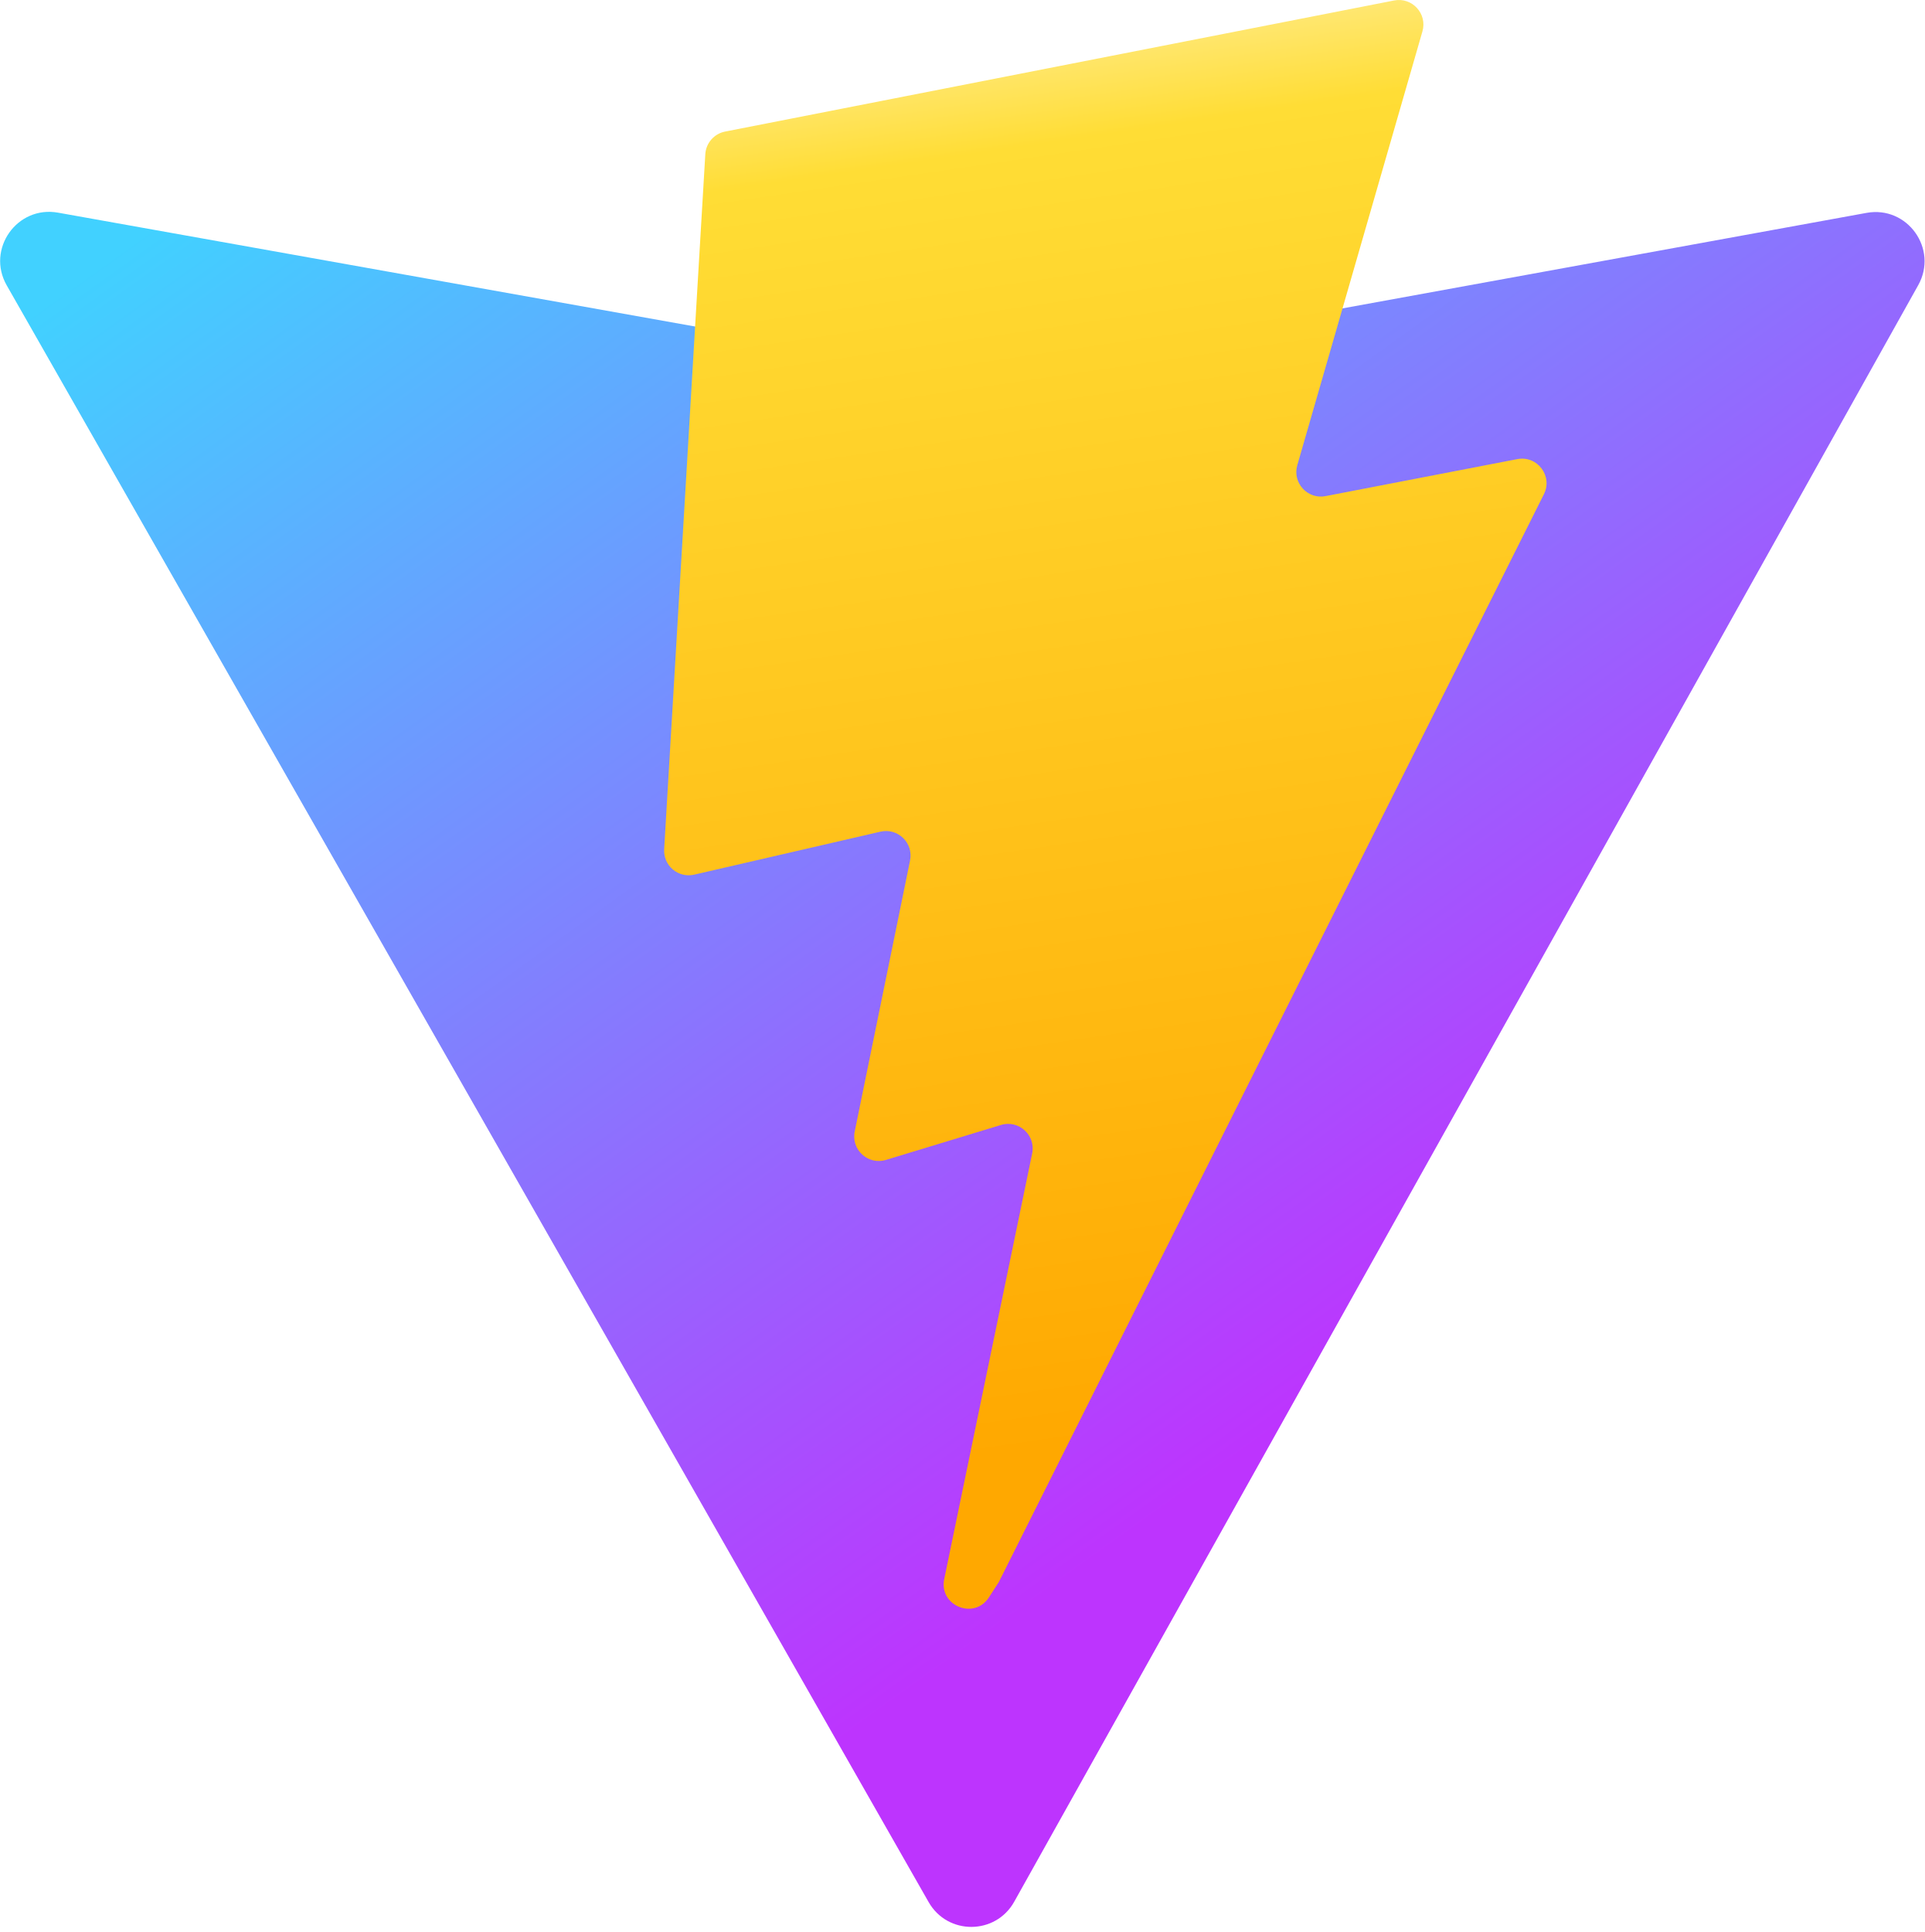
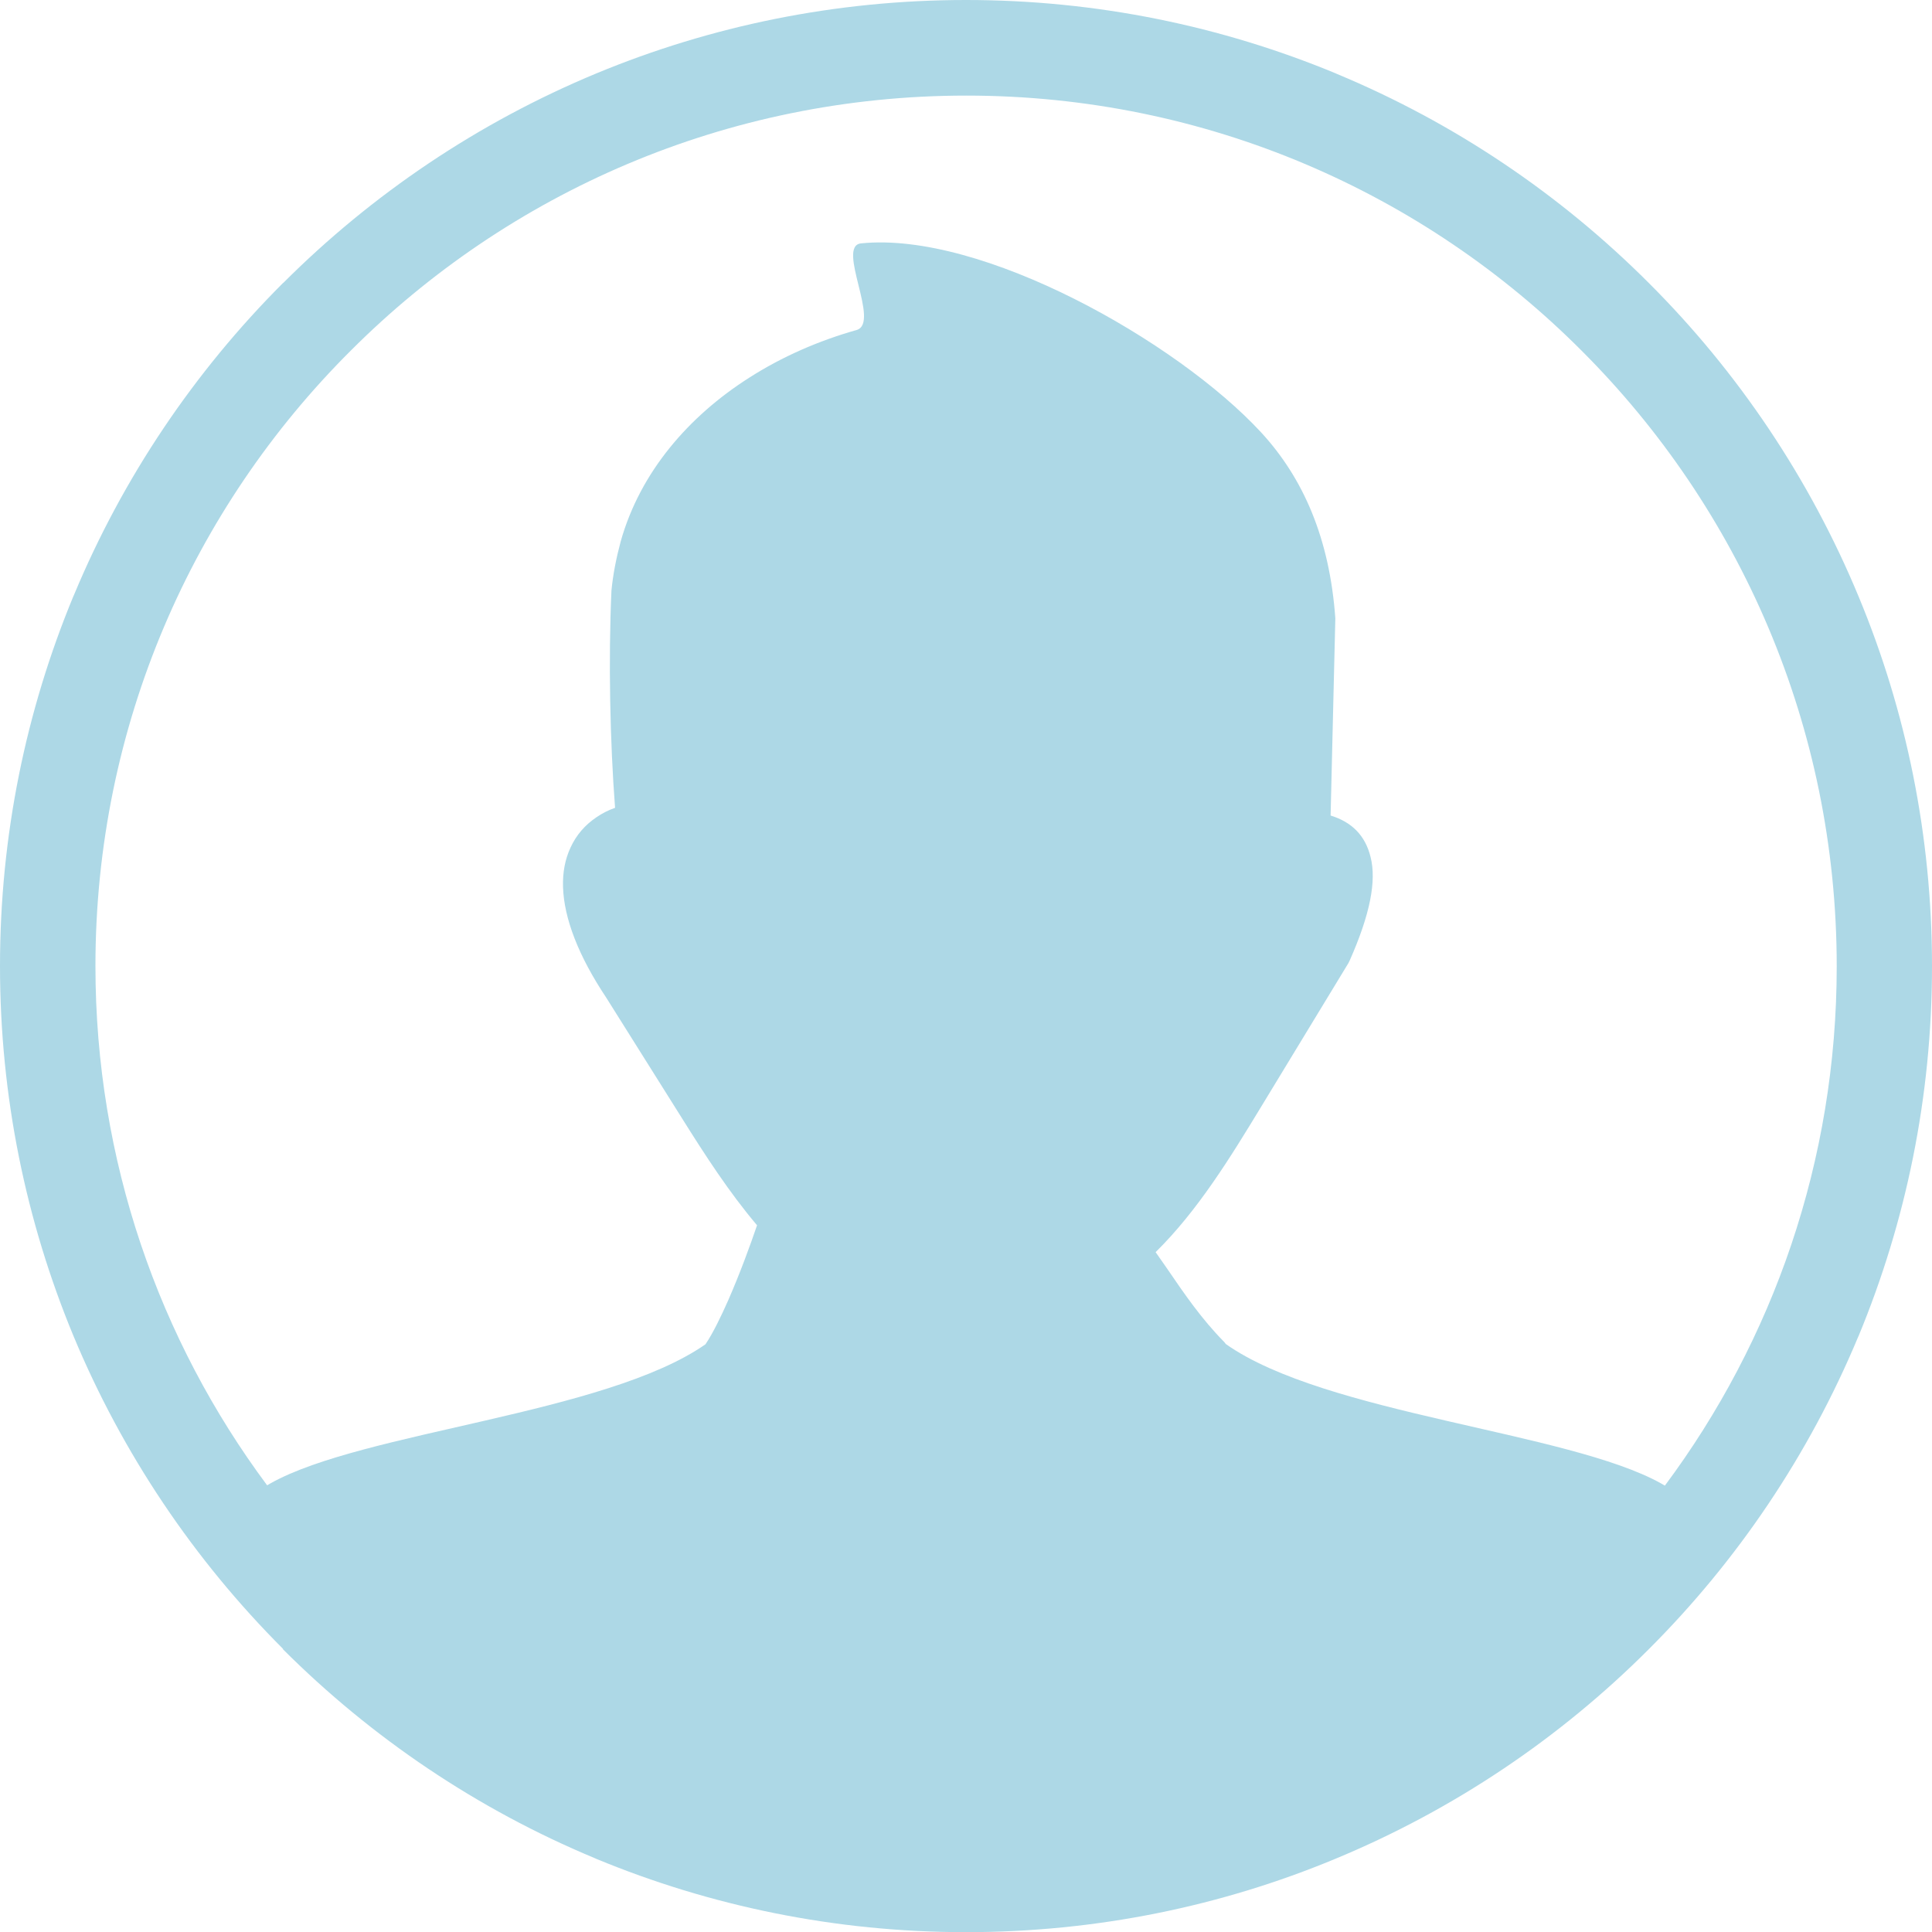
- <svg xmlns="http://www.w3.org/2000/svg" aria-hidden="true" role="img" class="iconify iconify--logos" width="31.88" height="32" preserveAspectRatio="xMidYMid meet" viewBox="0 0 256 257">
-   <defs>
-     <linearGradient id="IconifyId1813088fe1fbc01fb466" x1="-.828%" x2="57.636%" y1="7.652%" y2="78.411%">
-       <stop offset="0%" stop-color="#41D1FF" />
-       <stop offset="100%" stop-color="#BD34FE" />
-     </linearGradient>
-     <linearGradient id="IconifyId1813088fe1fbc01fb467" x1="43.376%" x2="50.316%" y1="2.242%" y2="89.03%">
-       <stop offset="0%" stop-color="#FFEA83" />
-       <stop offset="8.333%" stop-color="#FFDD35" />
-       <stop offset="100%" stop-color="#FFA800" />
-     </linearGradient>
-   </defs>
-   <path fill="url(#IconifyId1813088fe1fbc01fb466)" d="M255.153 37.938L134.897 252.976c-2.483 4.44-8.862 4.466-11.382.048L.875 37.958c-2.746-4.814 1.371-10.646 6.827-9.67l120.385 21.517a6.537 6.537 0 0 0 2.322-.004l117.867-21.483c5.438-.991 9.574 4.796 6.877 9.62Z" />
-   <path fill="url(#IconifyId1813088fe1fbc01fb467)" d="M185.432.063L96.44 17.501a3.268 3.268 0 0 0-2.634 3.014l-5.474 92.456a3.268 3.268 0 0 0 3.997 3.378l24.777-5.718c2.318-.535 4.413 1.507 3.936 3.838l-7.361 36.047c-.495 2.426 1.782 4.5 4.151 3.78l15.304-4.649c2.372-.72 4.652 1.36 4.15 3.788l-11.698 56.621c-.732 3.542 3.979 5.473 5.943 2.437l1.313-2.028l72.516-144.72c1.215-2.423-.88-5.186-3.54-4.672l-25.505 4.922c-2.396.462-4.435-1.77-3.759-4.114l16.646-57.705c.677-2.35-1.37-4.583-3.769-4.113Z" />
+ <svg xmlns="http://www.w3.org/2000/svg" fill="lightblue" version="1.1" id="Layer_1" x="0px" y="0px" viewBox="0 0 122.88 122.88" style="enable-background:new 0 0 122.88 122.88" xml:space="preserve">
+   <g>
+     <path d="M61.44,0c8.32,0,16.25,1.66,23.5,4.66l0.11,0.05c7.47,3.11,14.2,7.66,19.83,13.3l0,0c5.66,5.65,10.22,12.42,13.34,19.95 c3.01,7.24,4.66,15.18,4.66,23.49c0,8.32-1.66,16.25-4.66,23.5l-0.05,0.11c-3.12,7.47-7.66,14.2-13.3,19.83l0,0 c-5.65,5.66-12.42,10.22-19.95,13.34c-7.24,3.01-15.18,4.66-23.49,4.66c-8.31,0-16.25-1.66-23.5-4.66l-0.11-0.05 c-7.47-3.11-14.2-7.66-19.83-13.29L18,104.87C12.34,99.21,7.78,92.45,4.66,84.94C1.66,77.69,0,69.76,0,61.44s1.66-16.25,4.66-23.5 l0.05-0.11c3.11-7.47,7.66-14.2,13.29-19.83L18.01,18c5.66-5.66,12.42-10.22,19.94-13.34C45.19,1.66,53.12,0,61.44,0L61.44,0z M16.99,94.47l0.24-0.14c5.9-3.29,21.26-4.38,27.64-8.83c0.47-0.7,0.97-1.72,1.46-2.83c0.73-1.67,1.4-3.5,1.82-4.74 c-1.78-2.1-3.31-4.47-4.77-6.8l-4.83-7.69c-1.76-2.64-2.68-5.04-2.74-7.02c-0.03-0.93,0.13-1.77,0.48-2.52 c0.36-0.78,0.91-1.43,1.66-1.93c0.35-0.24,0.74-0.44,1.17-0.59c-0.32-4.17-0.43-9.42-0.23-13.82c0.1-1.04,0.31-2.09,0.59-3.13 c1.24-4.41,4.33-7.96,8.16-10.4c2.11-1.35,4.43-2.36,6.84-3.04c1.54-0.44-1.31-5.34,0.28-5.51c7.67-0.79,20.08,6.22,25.44,12.01 c2.68,2.9,4.37,6.75,4.73,11.84l-0.3,12.54l0,0c1.34,0.41,2.2,1.26,2.54,2.63c0.39,1.53-0.03,3.67-1.33,6.6l0,0 c-0.02,0.05-0.05,0.11-0.08,0.16l-5.51,9.07c-2.02,3.33-4.08,6.68-6.75,9.31C73.75,80,74,80.35,74.24,80.7 c1.09,1.6,2.19,3.2,3.6,4.63c0.05,0.05,0.09,0.1,0.12,0.15c6.34,4.48,21.77,5.57,27.69,8.87l0.24,0.14 c6.87-9.22,10.93-20.65,10.93-33.03c0-15.29-6.2-29.14-16.22-39.15c-10-10.03-23.85-16.23-39.14-16.23 c-15.29,0-29.14,6.2-39.15,16.22C12.27,32.3,6.07,46.15,6.07,61.44C6.07,73.82,10.13,85.25,16.99,94.47L16.99,94.47L16.99,94.47z" />
+   </g>
</svg>
